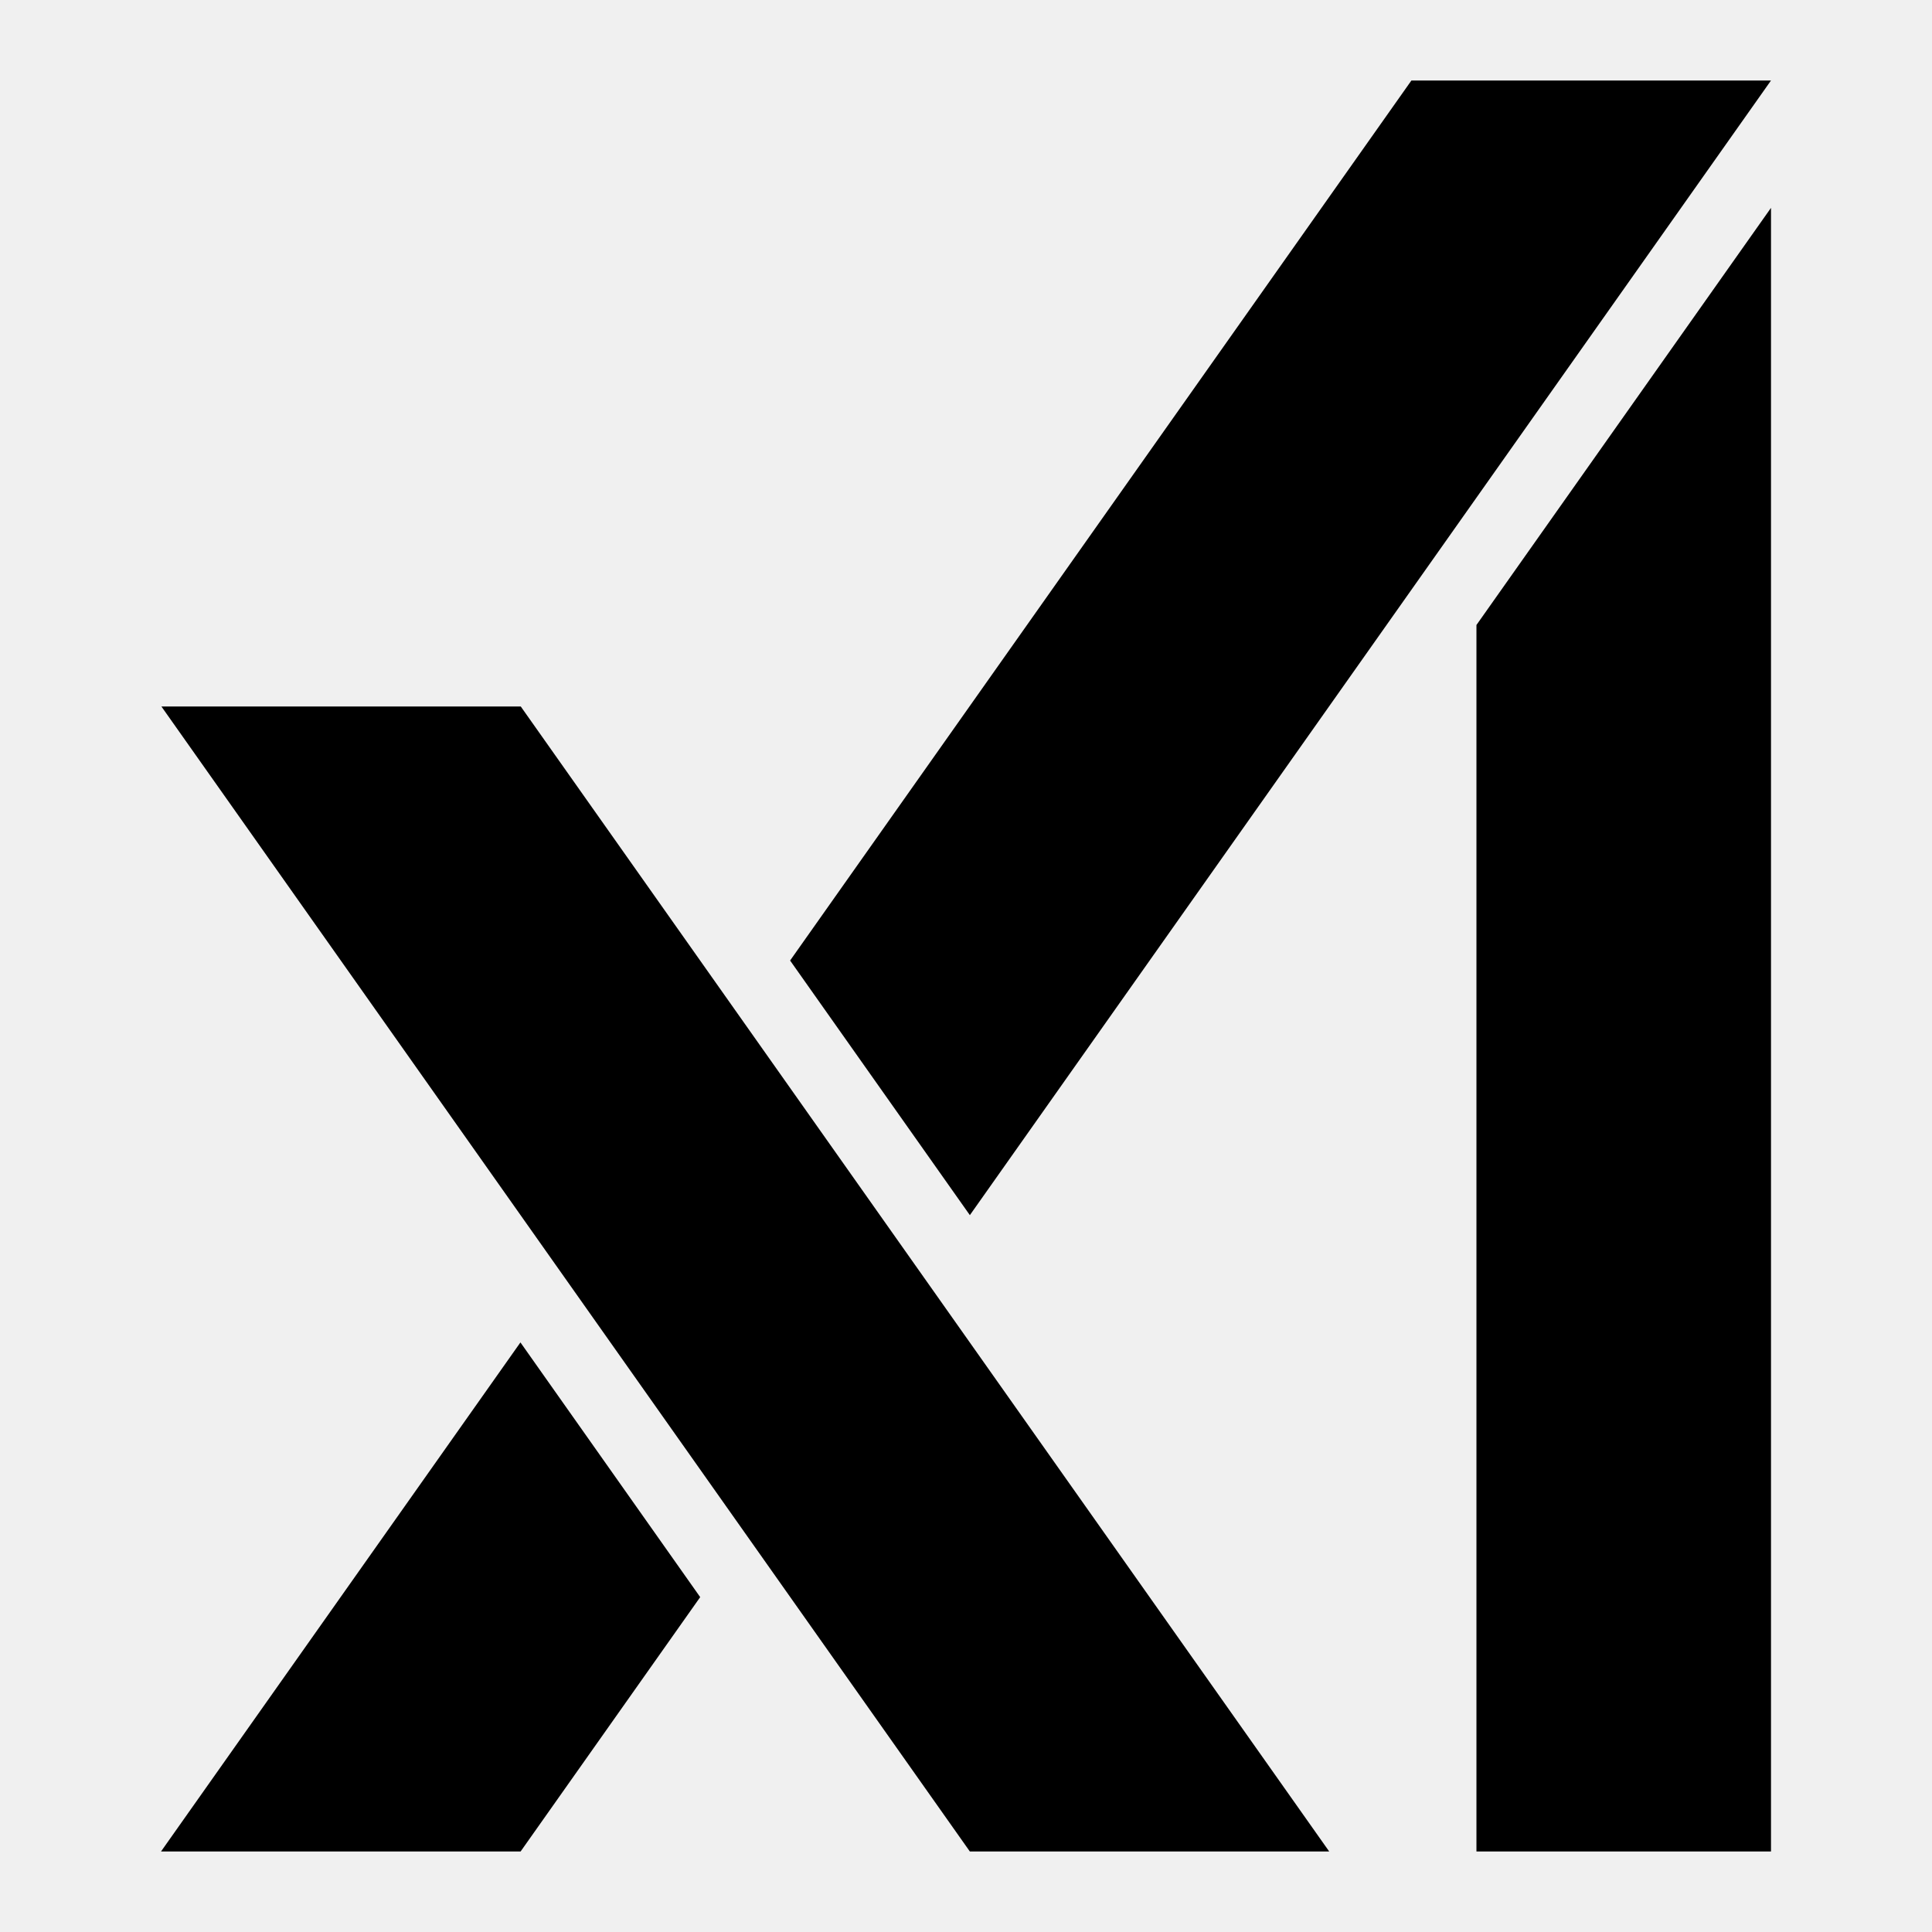
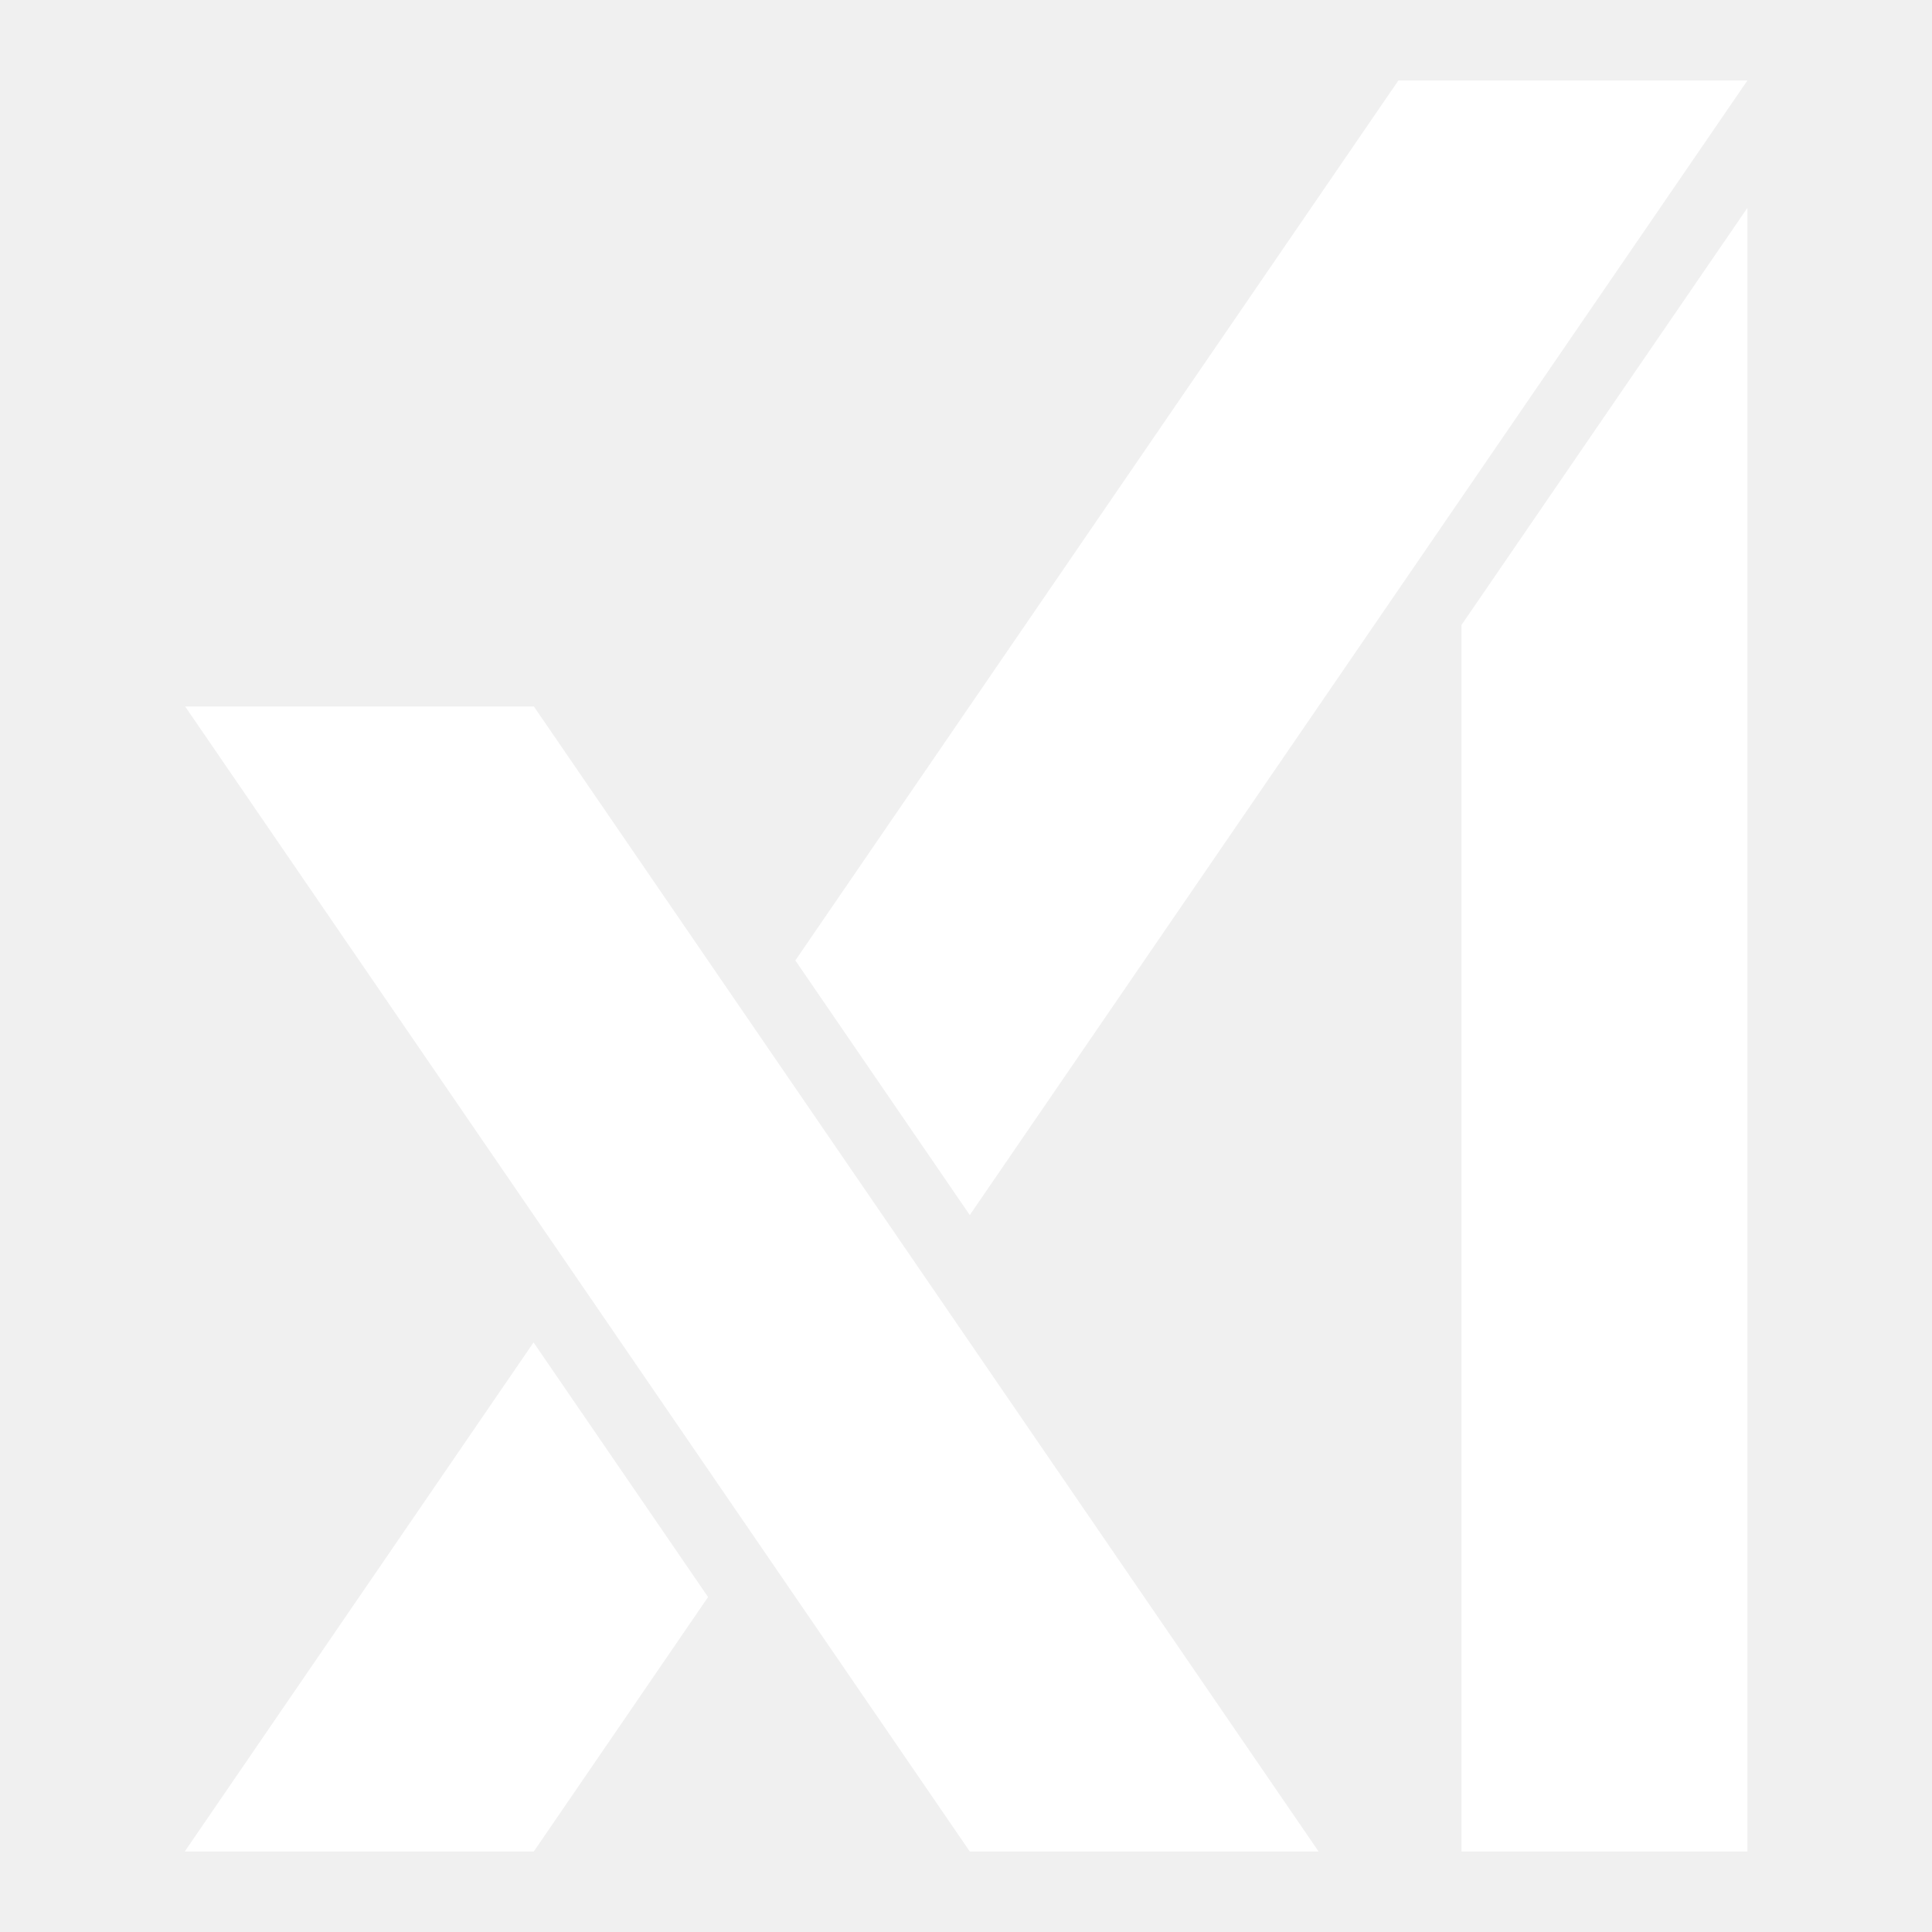
- <svg xmlns="http://www.w3.org/2000/svg" fill="currentColor" fill-rule="evenodd" height="1em" style="flex:none;line-height:1" viewBox="0 0 24 24" width="1em">
-   <path d="M6.469 8.776L16.512 23h-4.464L2.005 8.776H6.47zm-.004 7.9l2.233 3.164L6.467 23H2l4.465-6.324zM22 2.582V23h-3.659V7.764L22 2.582zM22 1l-9.952 14.095-2.233-3.163L17.533 1H22z" />
+ <svg xmlns="http://www.w3.org/2000/svg" width="128" height="128" viewBox="0 0 24 24">
+   <path d="M2.3 8.776L12.047 23H16.38L6.632 8.776H2.3ZM6.628 16.676L2.295 23H6.631L8.796 19.839L6.628 16.676ZM17.371 1L9.88 11.931L12.047 15.094L21.707 1H17.371ZM18.155 7.764V23H21.707V2.582L18.155 7.764Z" fill="#fff" />
</svg>
